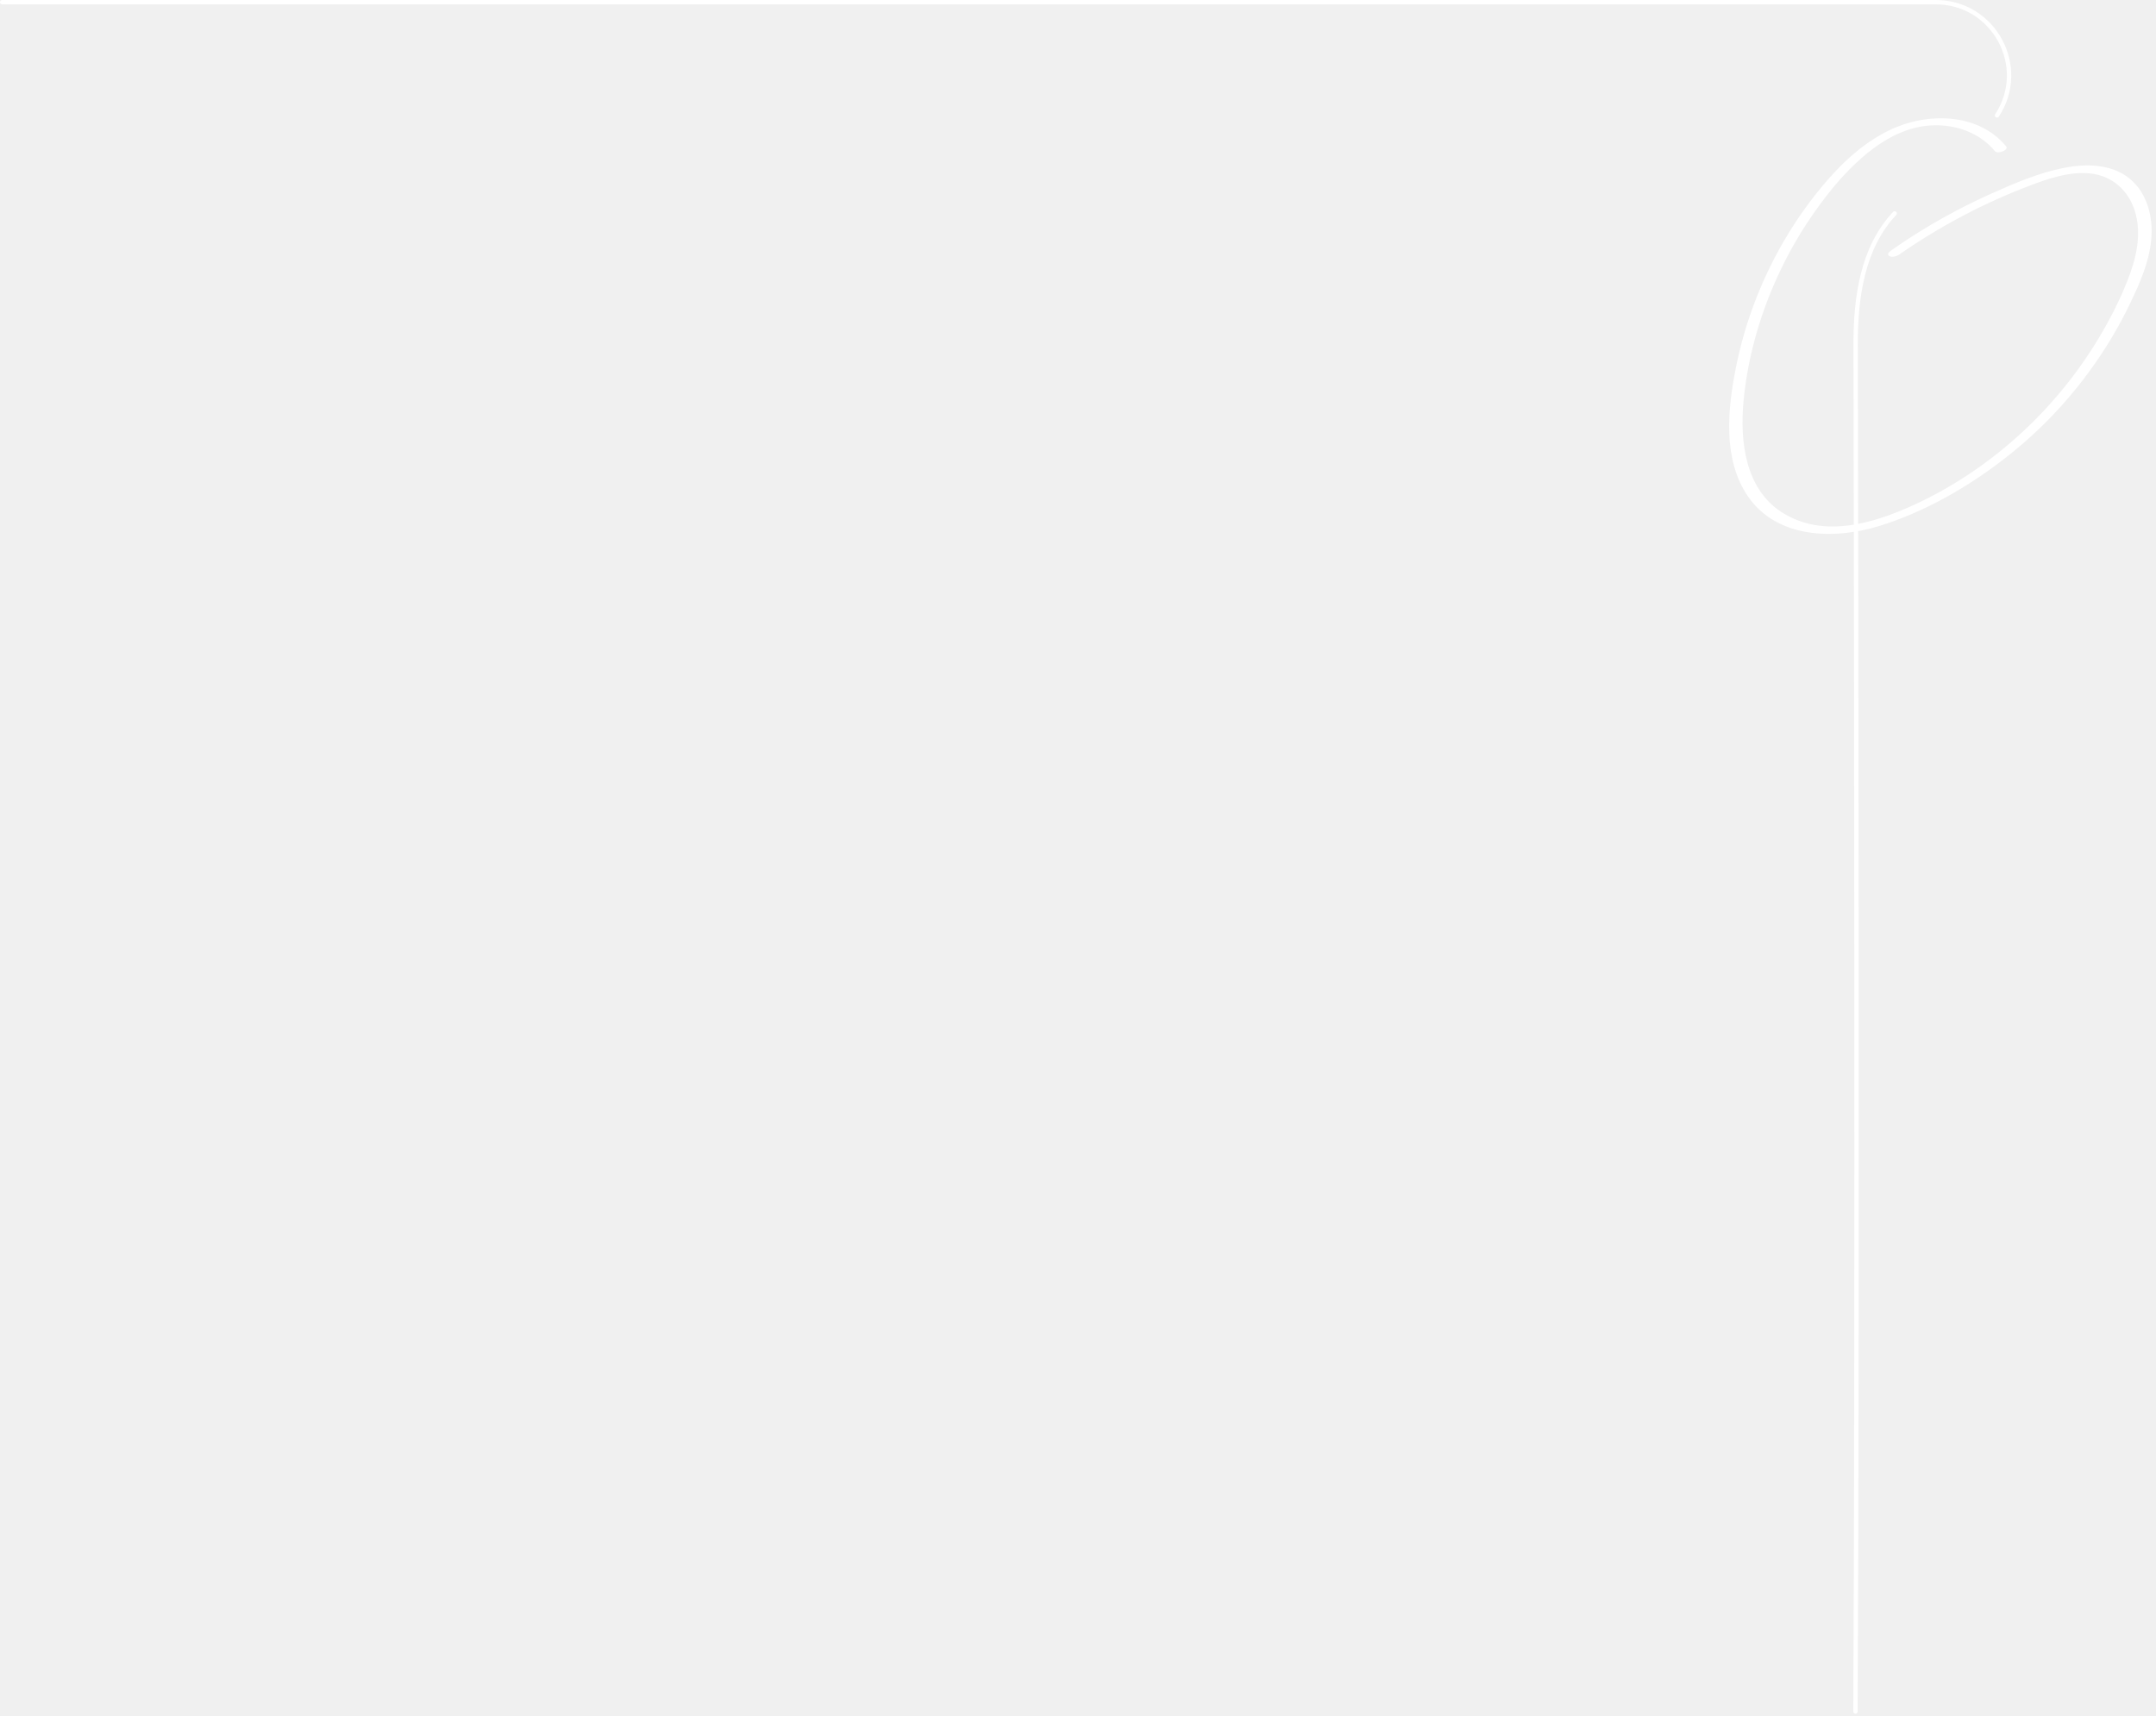
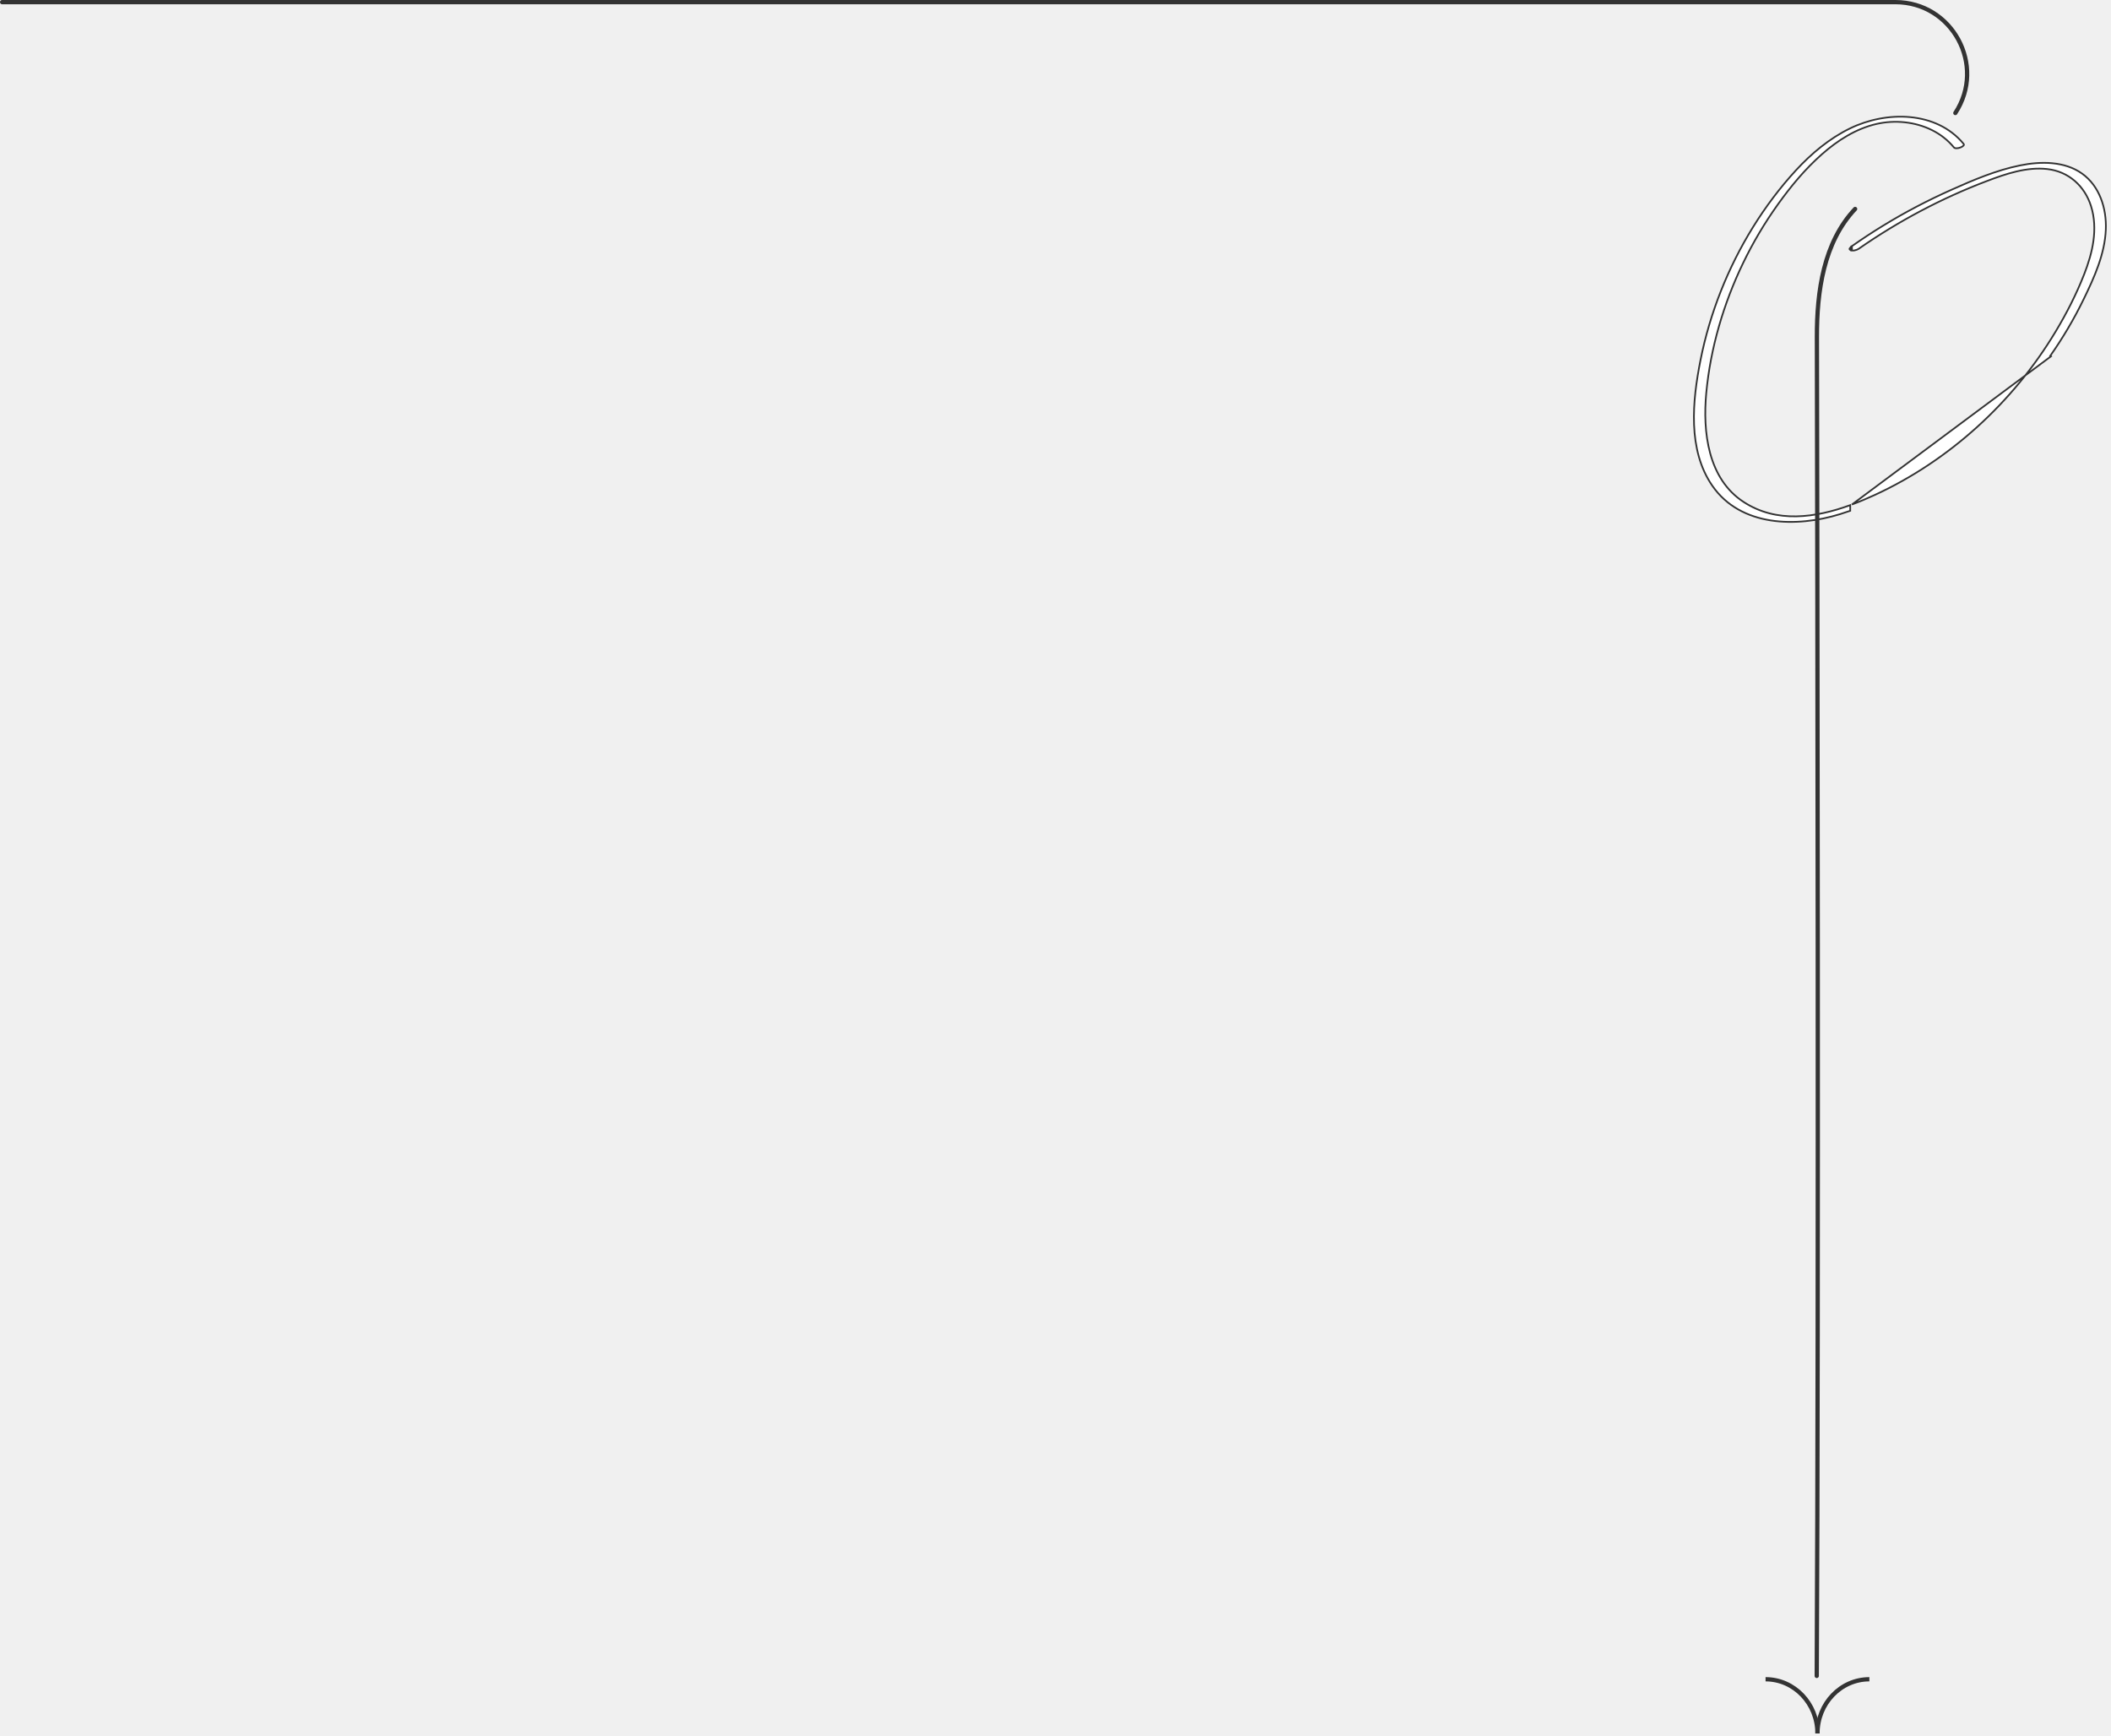
- <svg xmlns="http://www.w3.org/2000/svg" width="495" height="394" viewBox="0 0 495 394" fill="none">
-   <path d="M0.5 0.5H444.436C457.789 0.5 465.808 15.324 458.5 26.5V26.5" stroke="white" stroke-linecap="round" stroke-linejoin="round" />
-   <path d="M433.818 30.104L433.731 29.924L433.818 30.104C442.269 25.989 453.994 25.979 460.41 33.7L460.418 33.722L460.441 33.751C460.5 33.823 460.513 33.881 460.51 33.929C460.506 33.982 460.48 34.049 460.417 34.128C460.287 34.288 460.038 34.45 459.727 34.574C459.42 34.695 459.078 34.769 458.785 34.771C458.48 34.773 458.279 34.699 458.186 34.588C456.764 32.879 455.03 31.507 453.04 30.519C449.066 28.539 444.328 28.079 440.026 29.064C435.177 30.173 430.864 32.944 427.181 36.199C423.274 39.65 419.979 43.618 416.881 47.945C413.781 52.273 411.057 56.866 408.742 61.668C404.158 71.162 401.08 81.612 400.095 92.142C399.243 101.239 400.466 112.272 408.882 117.727C418.475 123.952 430.146 120.419 439.586 116.076C448.326 112.058 456.418 106.627 463.57 100.166L463.57 100.166C470.769 93.659 476.999 86.096 482.007 77.765C484.583 73.485 486.876 69 488.7 64.336C490.669 59.308 492.003 53.719 490.324 48.358L490.324 48.357C488.828 43.59 485.036 40.193 480.038 39.642C475.179 39.102 470.316 40.777 465.891 42.456C455.259 46.487 445.167 51.851 435.82 58.355C435.598 58.505 435.23 58.653 434.847 58.721C434.458 58.79 434.106 58.767 433.889 58.635C433.763 58.558 433.716 58.488 433.699 58.439C433.682 58.391 433.684 58.334 433.715 58.26C433.781 58.1 433.961 57.922 434.168 57.777L434.168 57.777C436.583 56.076 439.051 54.453 441.565 52.915L441.565 52.915C446.707 49.761 452.073 46.963 457.577 44.505L457.577 44.505C462.735 42.198 468.098 39.923 473.624 38.798L473.584 38.602L473.624 38.798C478.542 37.795 484.114 37.776 488.221 40.708C492.323 43.636 493.984 48.869 493.786 53.805L493.786 53.805C493.558 59.563 491.075 65.063 488.571 70.198L488.571 70.198C486.327 74.817 483.707 79.243 480.758 83.446L480.922 83.561L480.758 83.446C474.867 91.844 467.965 99.129 459.554 105.564C451.14 112.002 441.604 117.415 431.491 120.557L431.491 120.557C426.412 122.137 420.578 122.886 415.181 122.031C409.788 121.176 404.842 118.721 401.511 113.9C395.699 105.484 396.836 94.006 398.748 84.428L398.748 84.428C400.946 73.398 405.159 62.769 411.073 53.229C413.999 48.509 417.445 43.922 421.113 39.945C424.778 35.971 428.965 32.467 433.818 30.104Z" fill="white" stroke="white" stroke-width="0.4" />
-   <path d="M435 49V49C427.6 56.857 426.014 68.305 426.038 79.098C426.154 132.21 426.47 301.632 426 393" stroke="white" stroke-linecap="round" stroke-linejoin="round" />
+ <svg xmlns="http://www.w3.org/2000/svg" width="495" height="407" viewBox="0 0 495 407" fill="none">
+   <path d="M438.342 393.782C431.62 393.782 426.172 399.475 426.172 406.498" stroke="#333333" />
+   <path d="M426.17 406.497C426.17 399.474 420.721 393.781 414 393.781" stroke="#333333" />
+   <path d="M0.5 0.5H444.436C457.789 0.5 465.808 15.324 458.5 26.5V26.5" stroke="#333333" stroke-linecap="round" stroke-linejoin="round" />
+   <path d="M433.853 119.779C433.069 120.052 432.282 120.311 431.491 120.557L431.491 120.557C426.412 122.137 420.578 122.886 415.181 122.031C409.788 121.176 404.842 118.721 401.511 113.9C395.699 105.484 396.836 94.006 398.748 84.428L398.748 84.428C400.946 73.398 405.159 62.769 411.073 53.229C413.999 48.509 417.445 43.922 421.113 39.945C424.778 35.971 428.965 32.467 433.818 30.104L433.731 29.925L433.818 30.104C442.269 25.989 453.994 25.979 460.41 33.7L460.418 33.722L460.441 33.751C460.5 33.823 460.513 33.881 460.51 33.929C460.506 33.982 460.48 34.049 460.417 34.128C460.287 34.288 460.038 34.45 459.727 34.574C459.42 34.695 459.078 34.769 458.785 34.771C458.48 34.773 458.279 34.699 458.186 34.588C456.764 32.879 455.03 31.507 453.04 30.519C449.066 28.539 444.328 28.079 440.026 29.064C435.177 30.173 430.864 32.944 427.181 36.199C423.274 39.65 419.979 43.618 416.881 47.945C413.781 52.273 411.057 56.866 408.742 61.668C404.158 71.162 401.08 81.612 400.095 92.142C399.243 101.239 400.466 112.272 408.882 117.727C416.609 122.74 425.682 121.424 433.853 118.454V119.779ZM434.253 118.307C436.087 117.625 437.873 116.864 439.586 116.076C448.326 112.058 456.418 106.627 463.57 100.166L463.57 100.166C470.769 93.659 476.999 86.096 482.007 77.765C484.583 73.485 486.876 69 488.7 64.336C490.669 59.308 492.003 53.719 490.324 48.358L490.324 48.357C488.828 43.59 485.036 40.193 480.038 39.642C475.179 39.102 470.316 40.777 465.891 42.456C455.259 46.487 445.167 51.851 435.82 58.354C435.599 58.505 435.23 58.653 434.847 58.721C434.632 58.759 434.429 58.769 434.253 58.748V57.717C436.64 56.038 439.08 54.435 441.565 52.915L441.565 52.915C446.707 49.761 452.073 46.963 457.577 44.505L457.577 44.505C462.735 42.198 468.098 39.923 473.624 38.798L473.584 38.602L473.624 38.798C478.542 37.795 484.114 37.776 488.221 40.708C492.323 43.636 493.984 48.869 493.786 53.805L493.786 53.805C493.558 59.563 491.075 65.063 488.571 70.198L488.571 70.198C486.327 74.817 483.707 79.243 480.758 83.446L480.922 83.561L434.253 118.307ZM433.715 58.26C433.743 58.193 433.791 58.122 433.853 58.052V58.612C433.754 58.544 433.714 58.483 433.699 58.439C433.682 58.391 433.684 58.334 433.715 58.26Z" fill="white" stroke="#333333" stroke-width="0.4" />
+   <path d="M435 49V49C427.6 56.857 426.014 68.305 426.038 79.098C426.154 132.21 426.47 301.632 426 393" stroke="#333333" stroke-linecap="round" stroke-linejoin="round" />
</svg>
